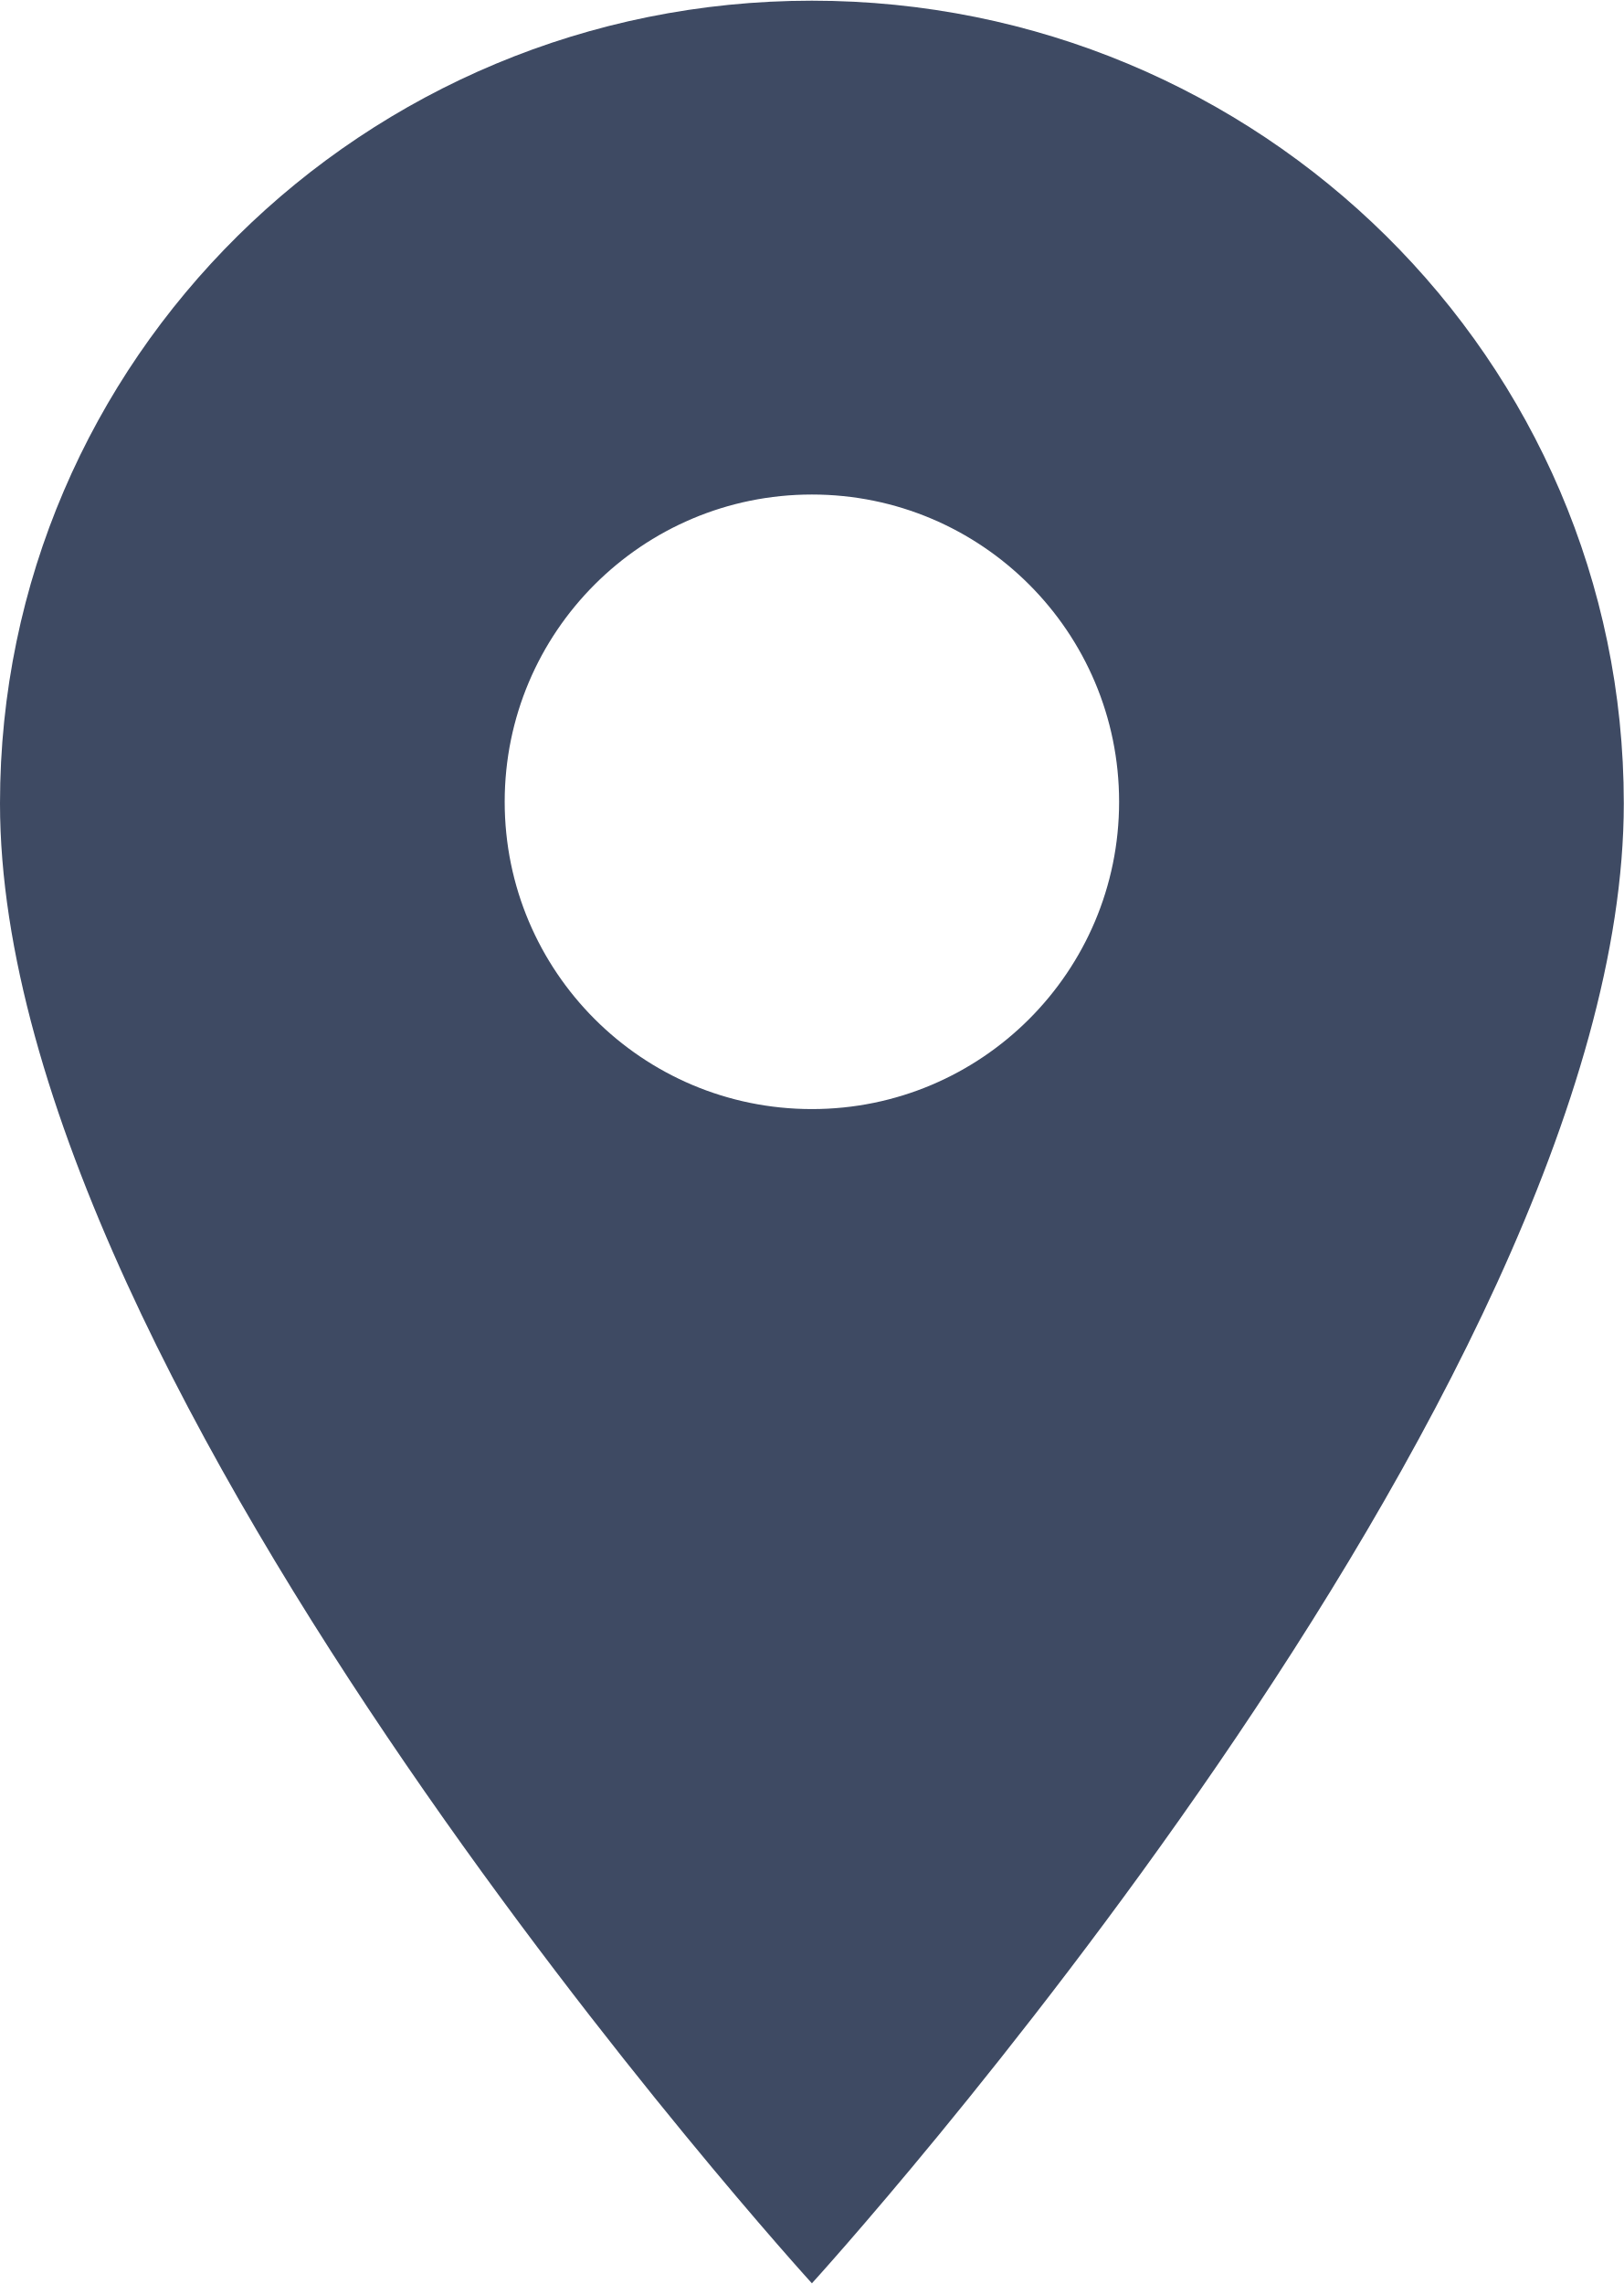
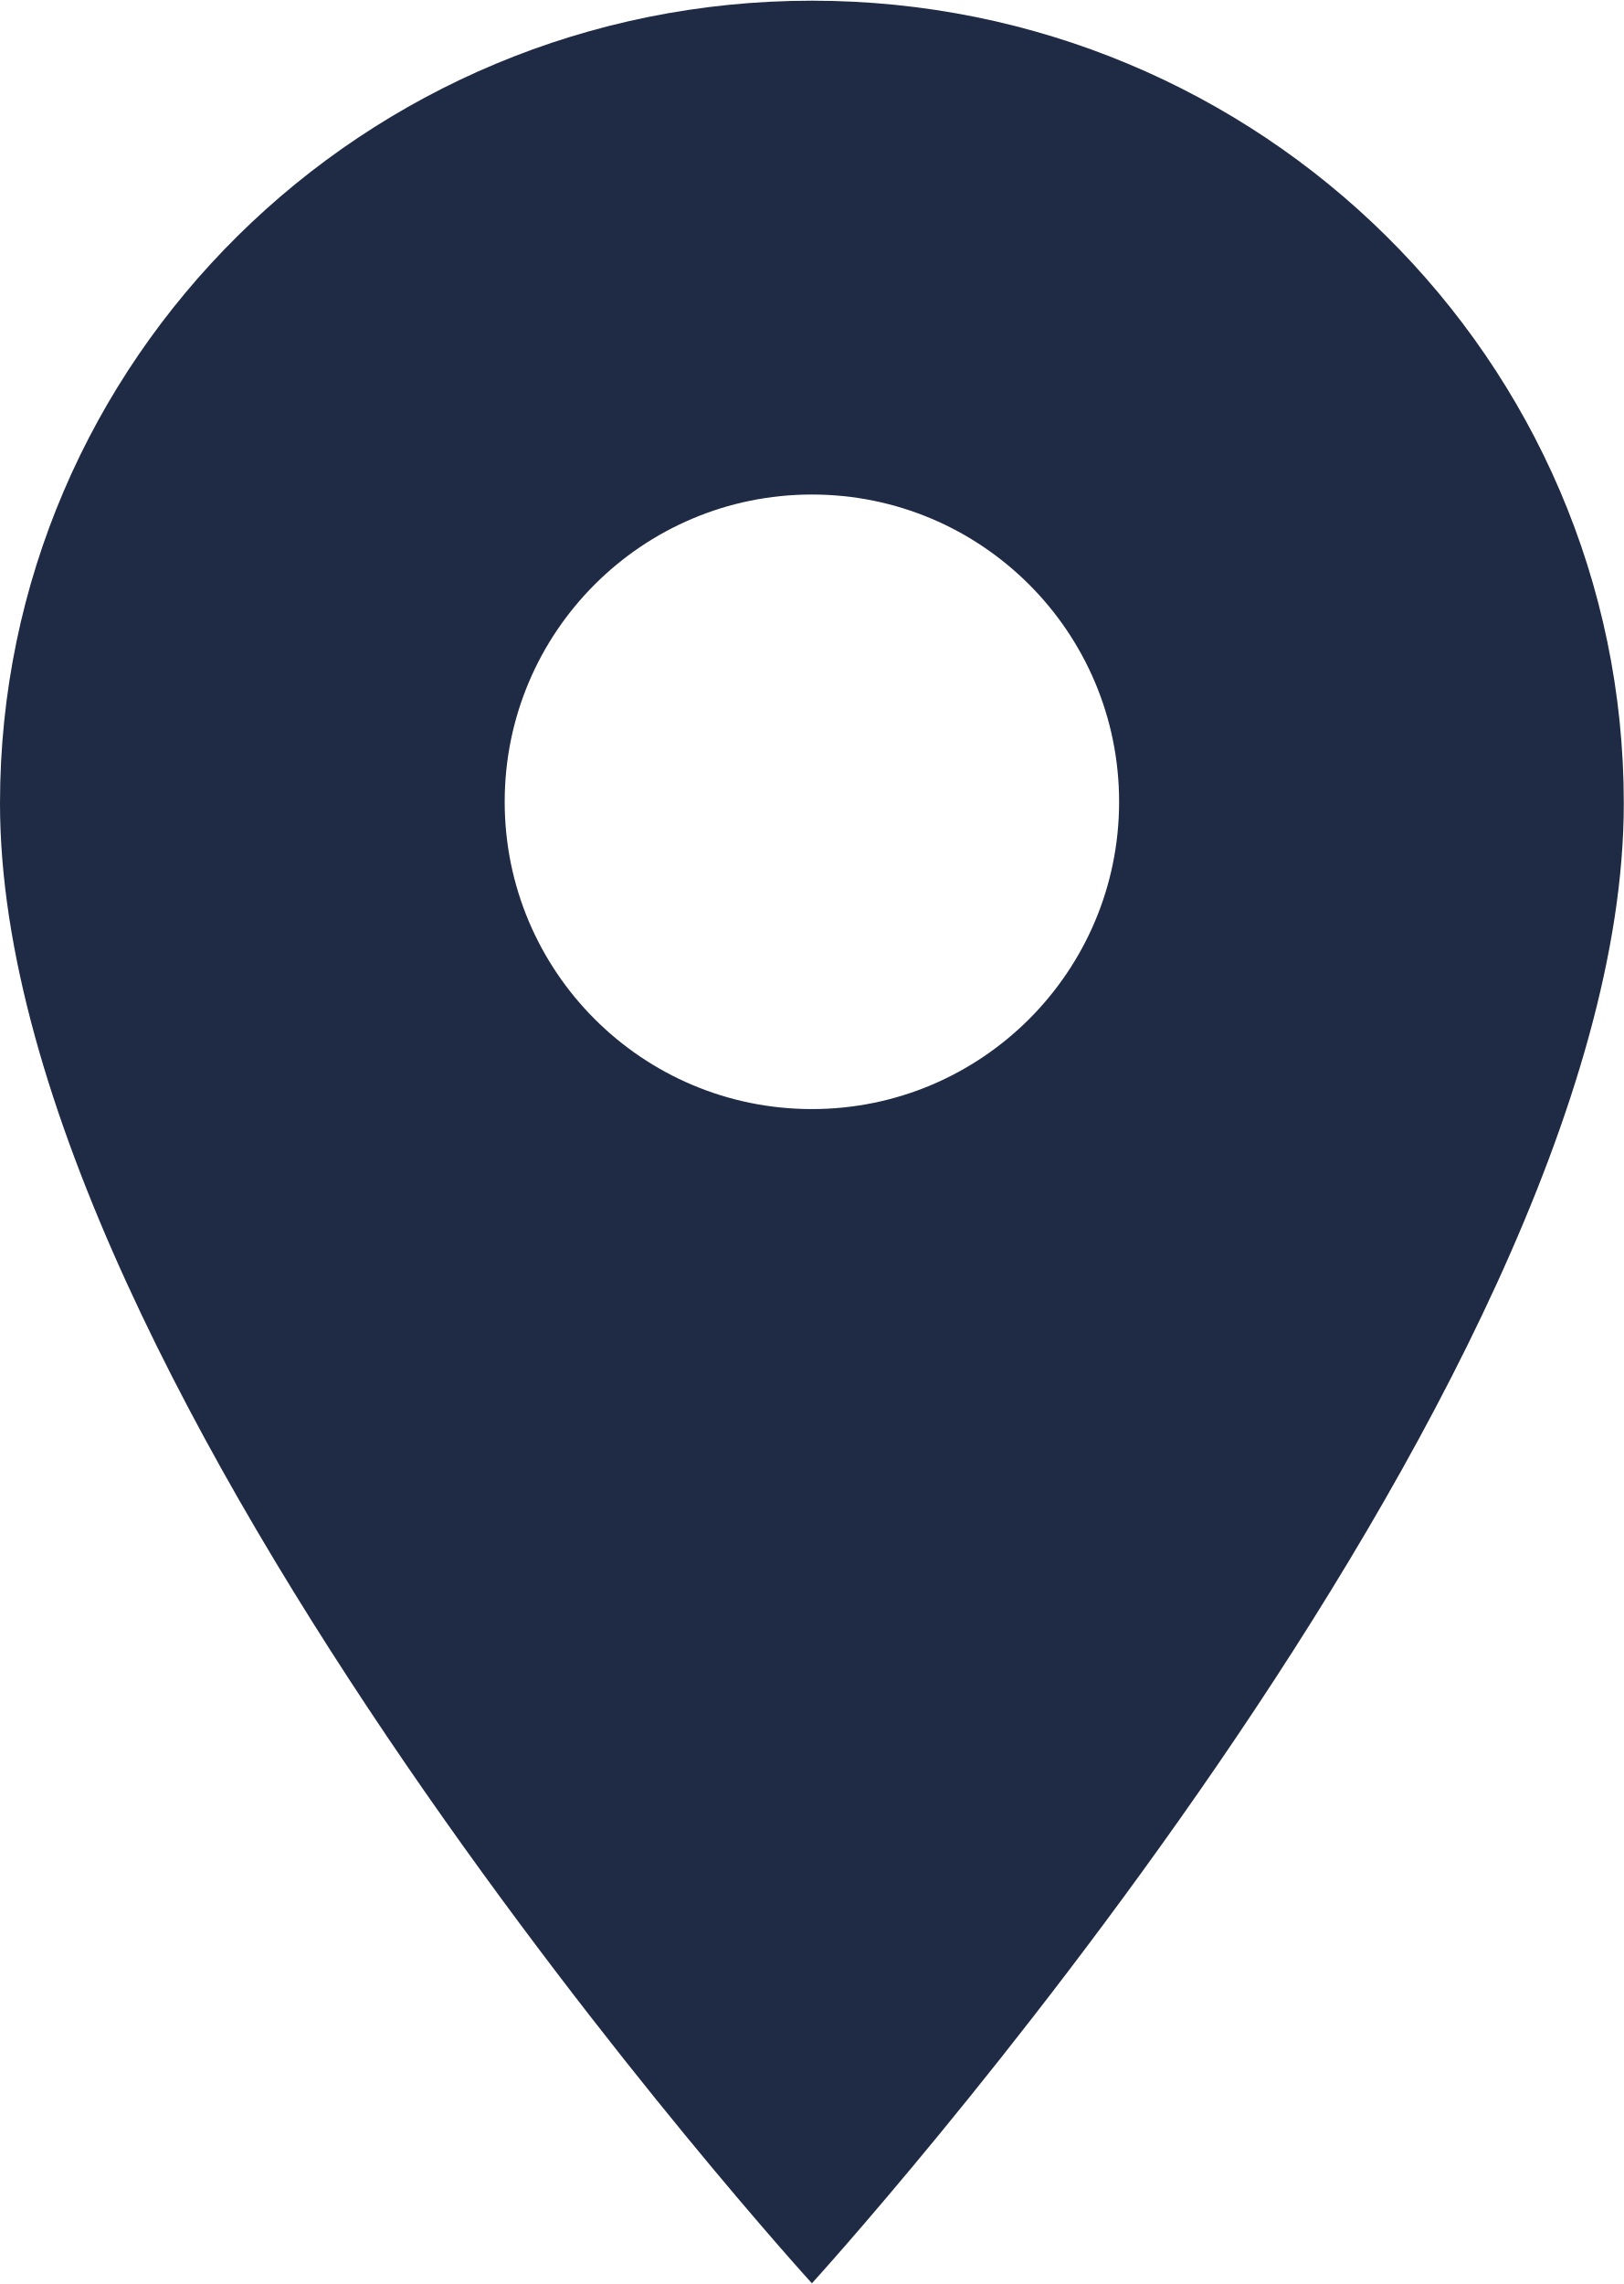
<svg xmlns="http://www.w3.org/2000/svg" width="2048" height="2880" viewBox="0 0 37 52" fill="none">
-   <path fill="#3E4A63" fill-rule="evenodd" clip-rule="evenodd" d="M18.5 0C8.283 0 0 8.187 0 18.286C0 31.714 18.5 52 18.5 52C18.5 52 37 31.714 37 18.286C37 8.187 28.717 0 18.5 0ZM18.5 25.25C22.366 25.25 25.5 22.116 25.5 18.25C25.5 14.384 22.366 11.25 18.5 11.25C14.634 11.25 11.5 14.384 11.5 18.25C11.5 22.116 14.634 25.25 18.5 25.25Z" />
+   <path fill="#1F2A44" fill-rule="evenodd" clip-rule="evenodd" d="M18.5 0C8.283 0 0 8.187 0 18.286C0 31.714 18.5 52 18.5 52C18.5 52 37 31.714 37 18.286C37 8.187 28.717 0 18.5 0ZM18.5 25.25C22.366 25.25 25.5 22.116 25.5 18.25C25.5 14.384 22.366 11.25 18.5 11.25C14.634 11.25 11.5 14.384 11.5 18.25C11.5 22.116 14.634 25.25 18.5 25.25Z" />
</svg>
